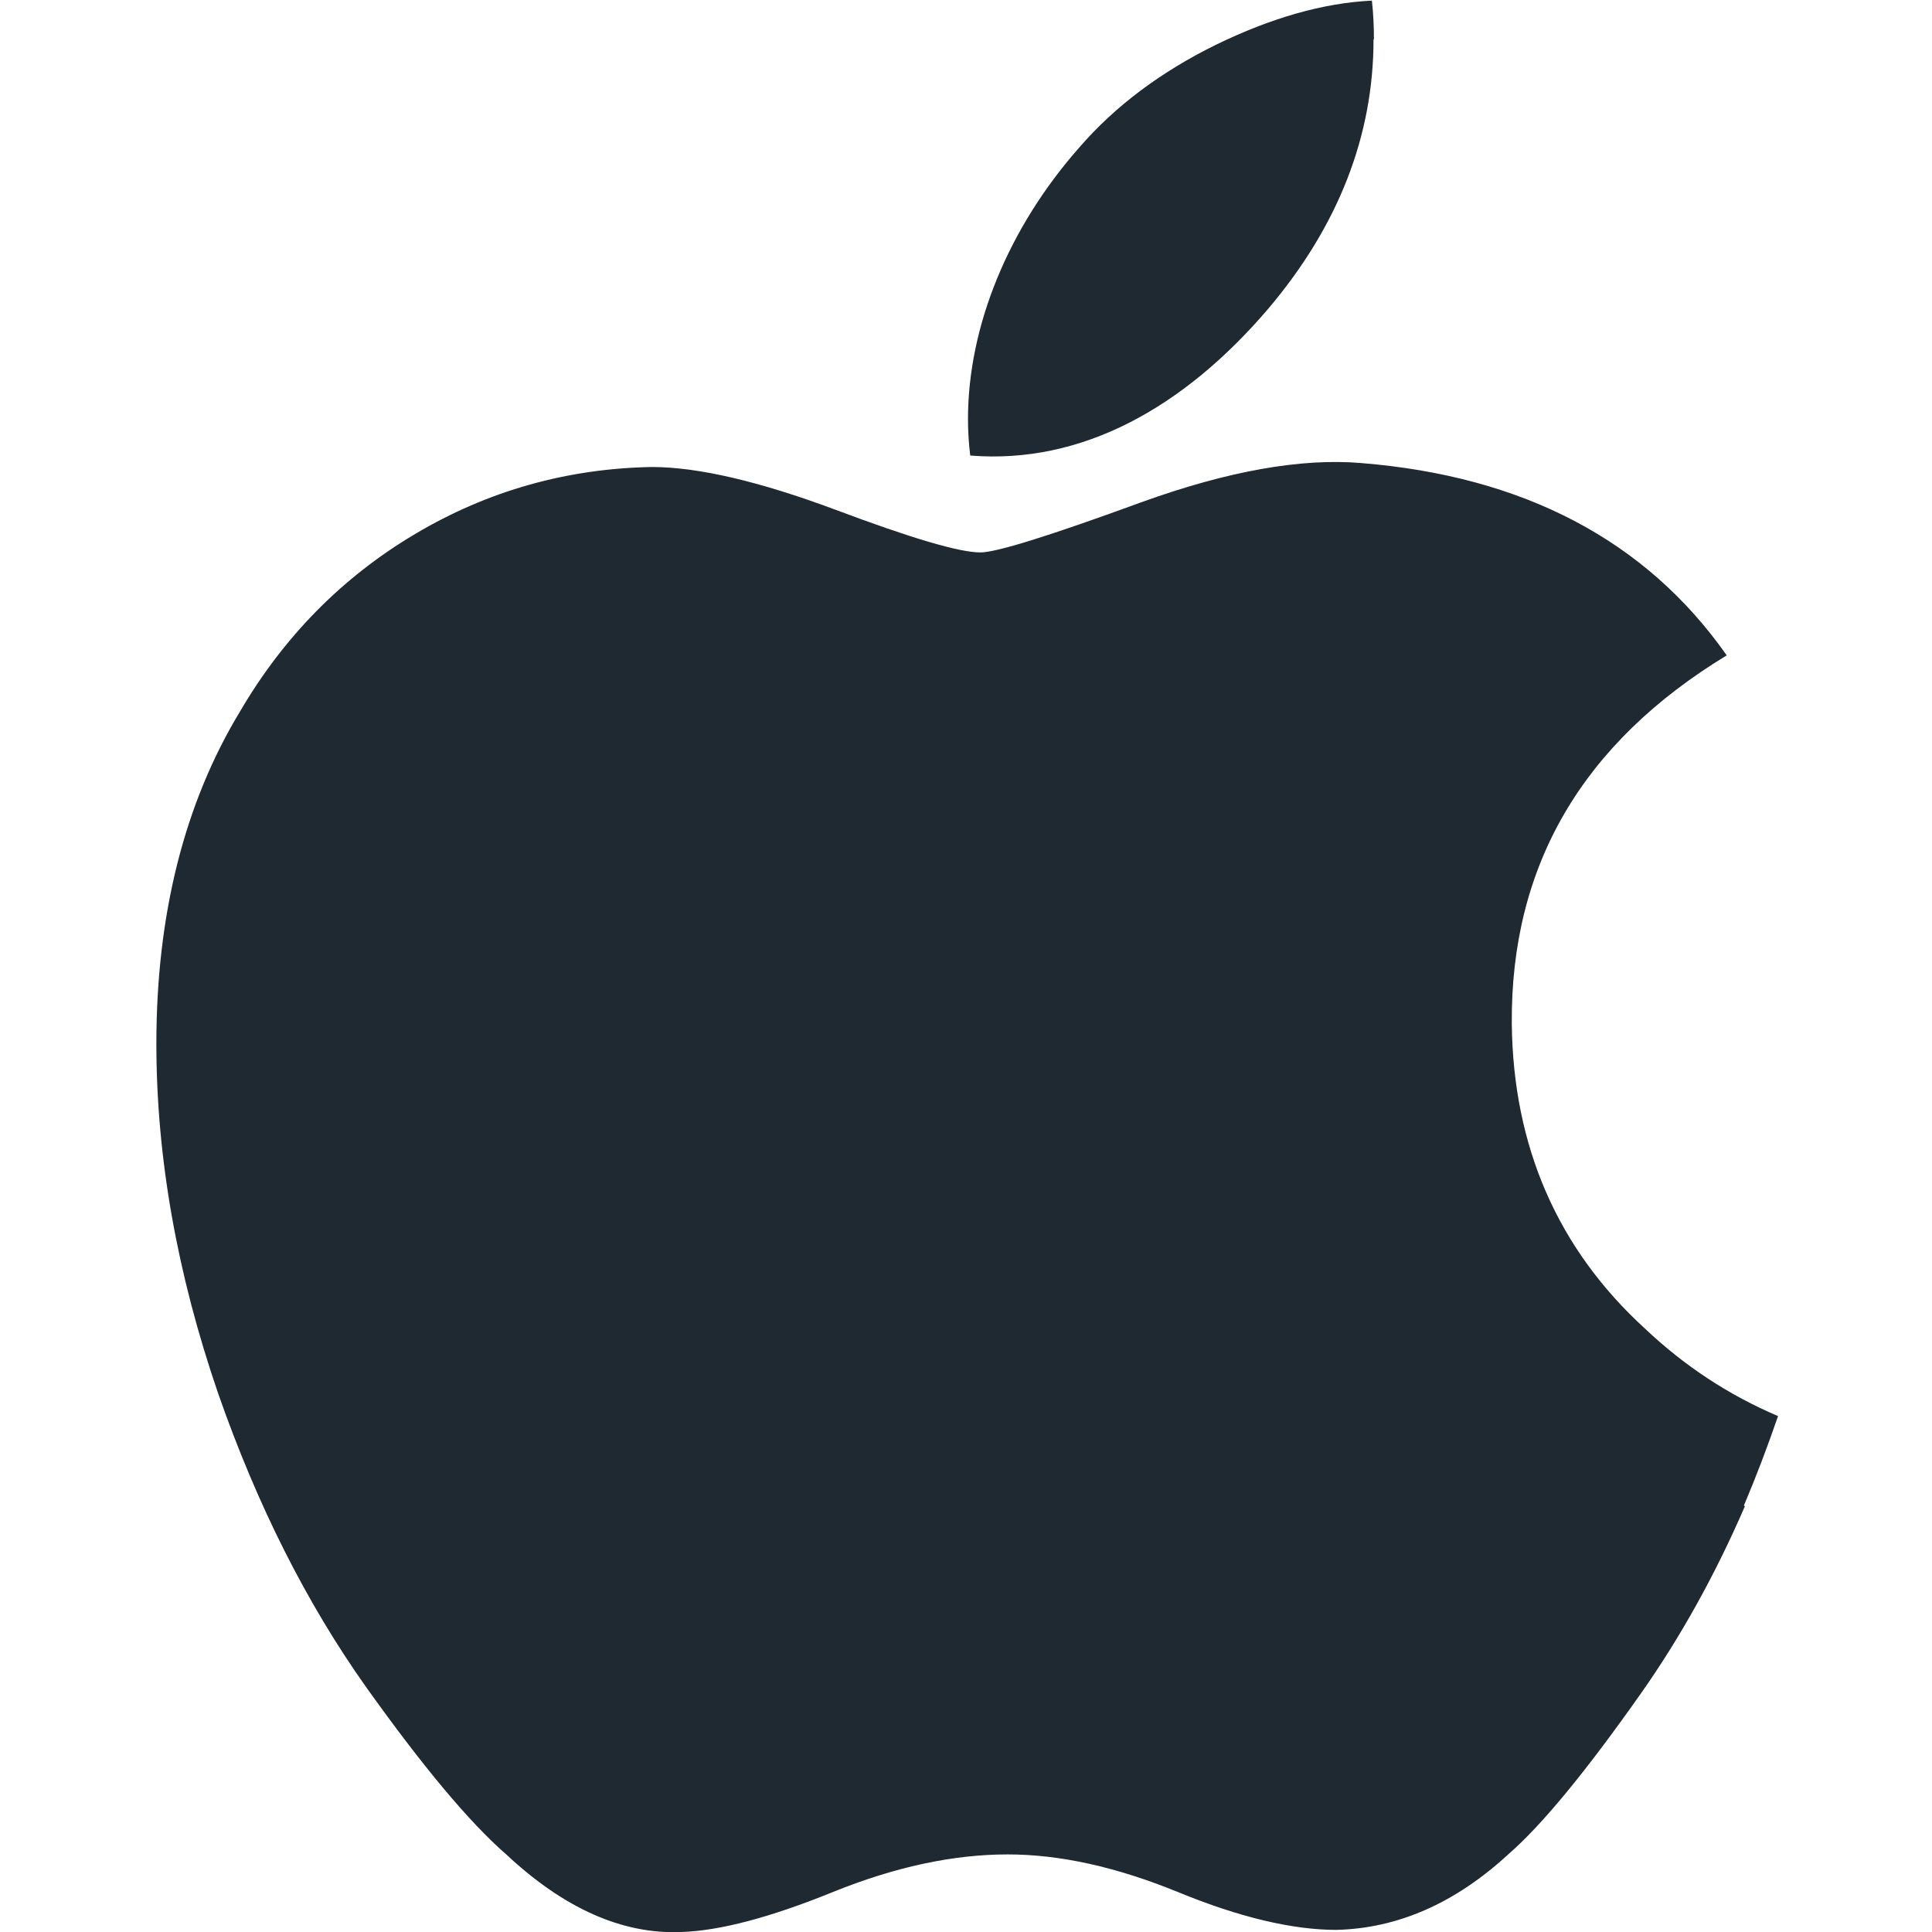
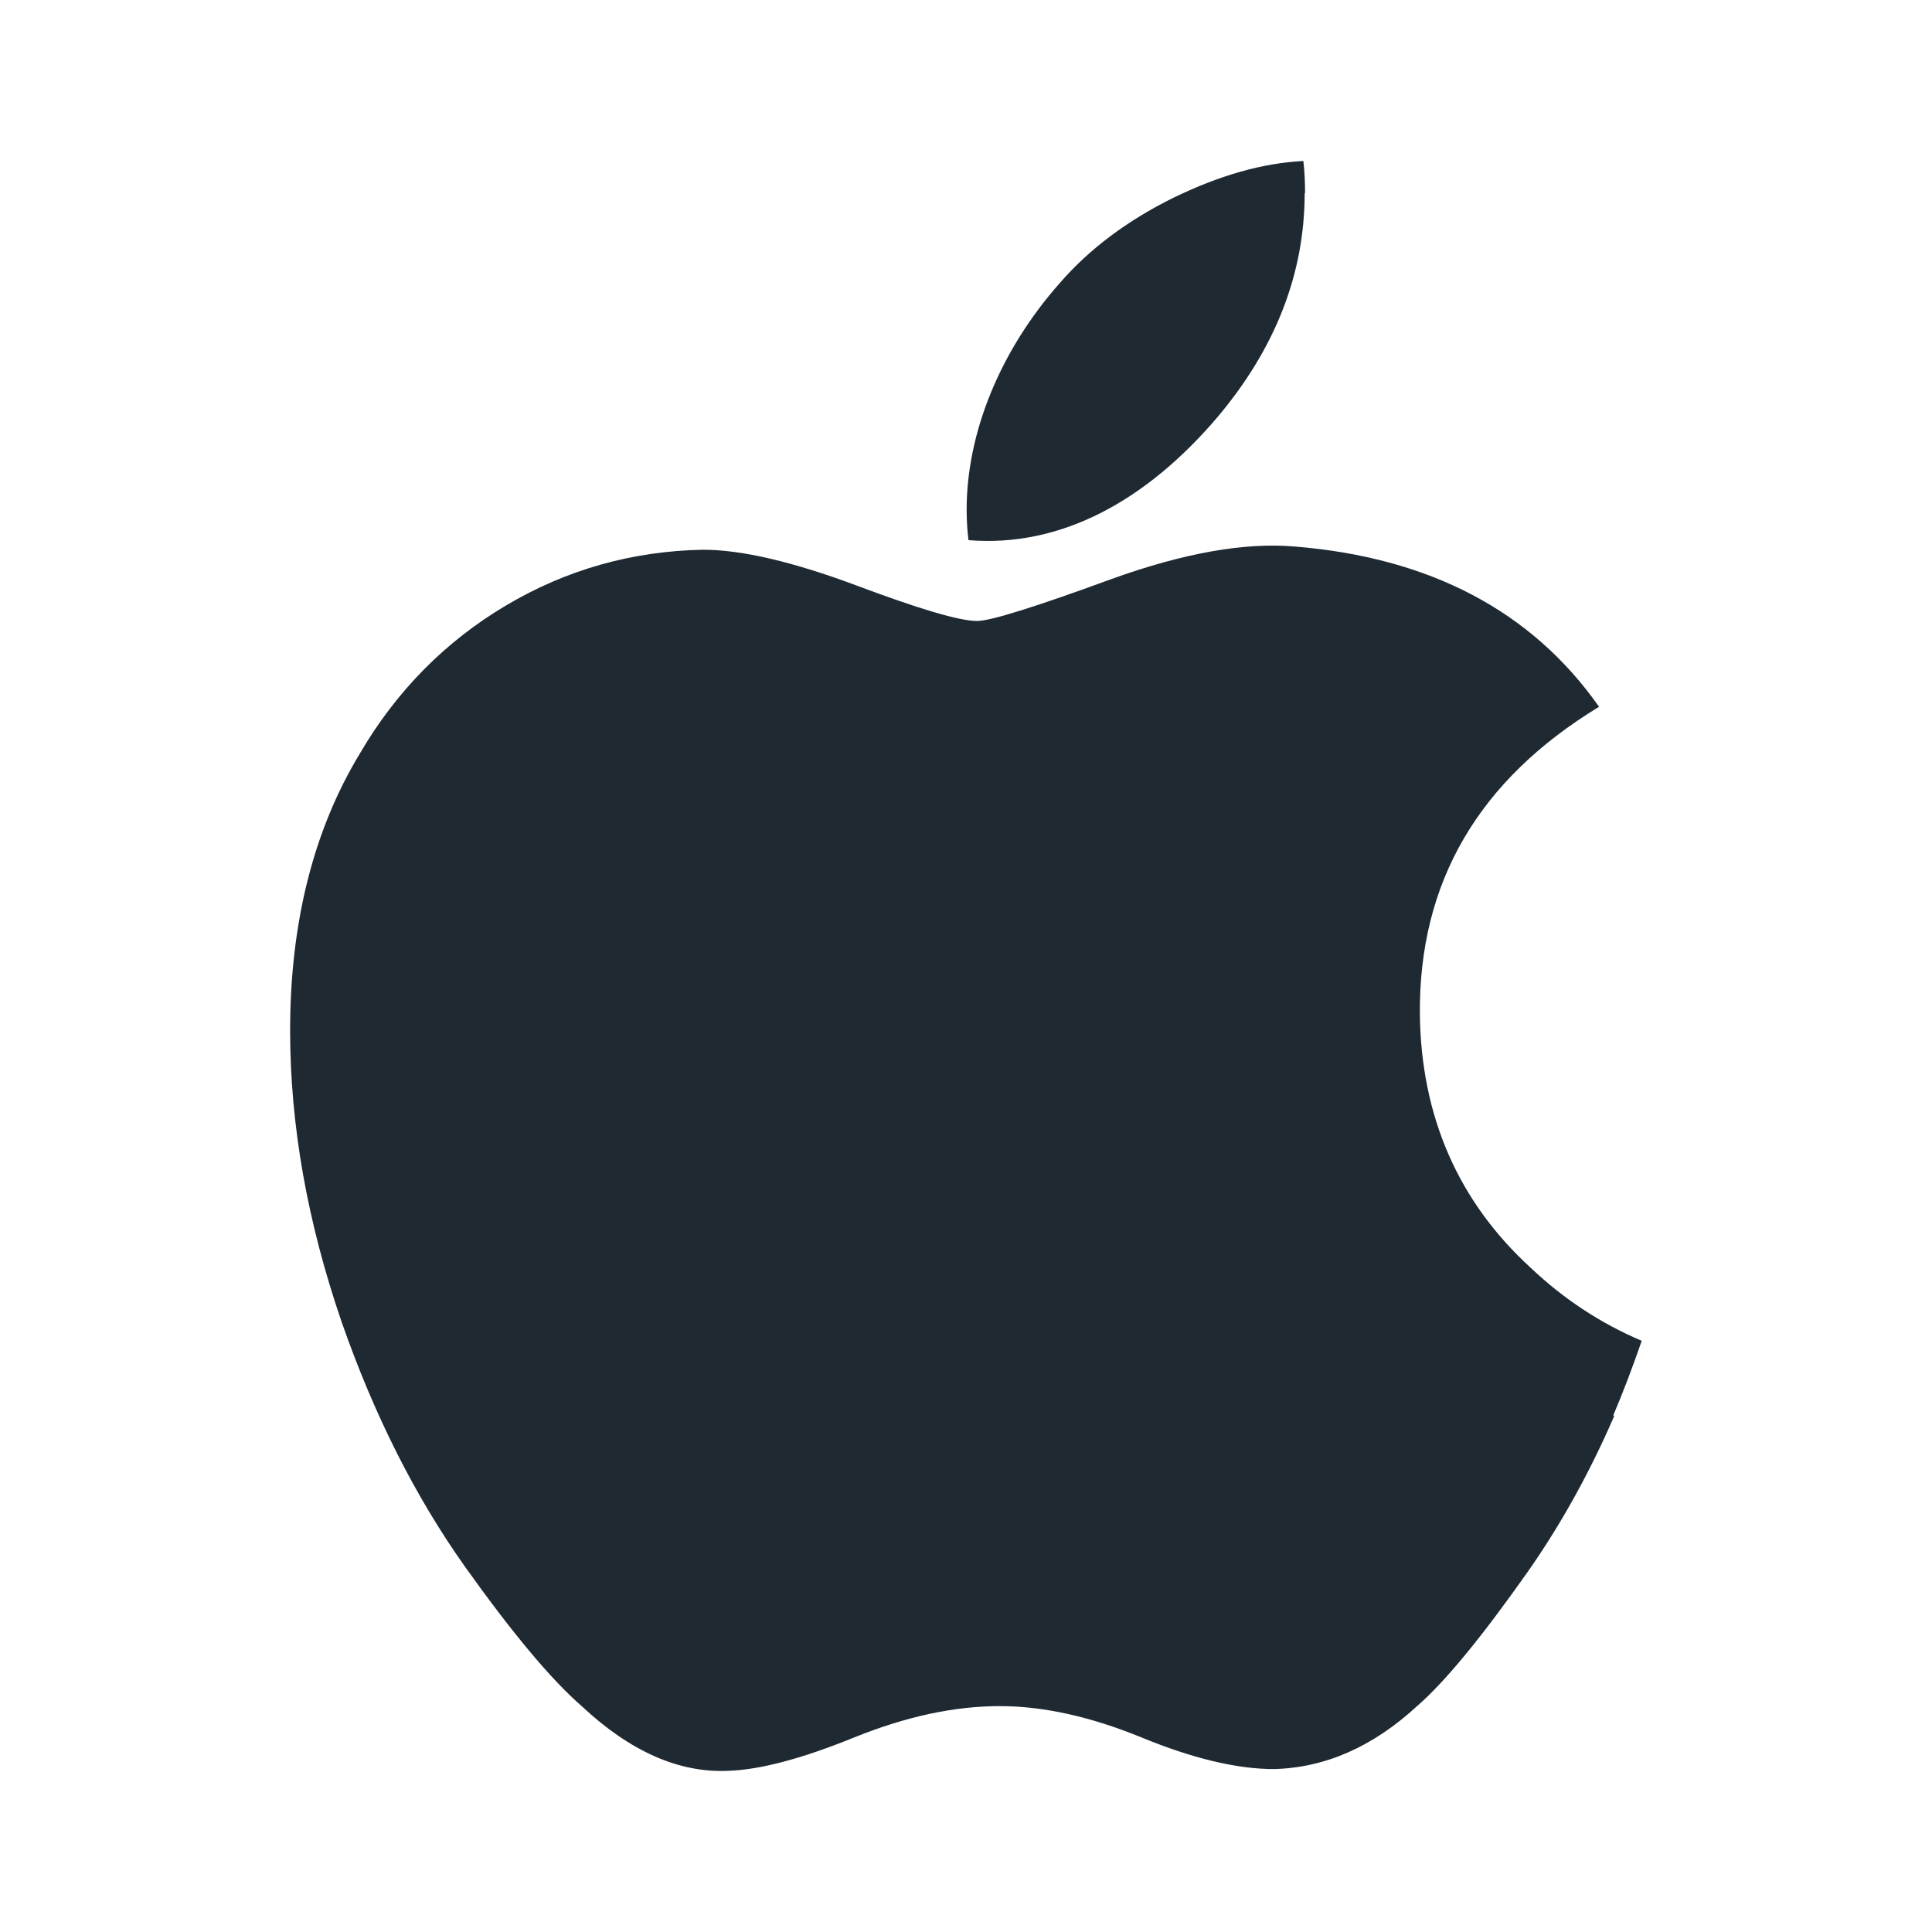
- <svg xmlns="http://www.w3.org/2000/svg" width="64" height="64" version="1.1" viewBox="0 0 64 64">
-   <path d="m57.8 49.9c-0.965 2.23-2.11 4.3-3.43 6.18-1.81 2.57-3.28 4.37-4.41 5.35-1.76 1.62-3.66 2.45-5.69 2.5-1.45 0-3.21-0.415-5.24-1.25-2.05-0.837-3.92-1.25-5.65-1.25-1.81 0-3.74 0.415-5.8 1.25-2.07 0.84-3.74 1.28-5.01 1.32-1.94 0.083-3.88-0.773-5.8-2.57-1.23-1.07-2.77-2.92-4.64-5.54-1.98-2.79-3.61-6.03-4.9-9.72-1.37-3.99-2.05-7.84-2.05-11.6 0-4.26 0.923-7.95 2.77-11 1.45-2.48 3.39-4.45 5.8-5.88 2.42-1.44 5.05-2.17 7.84-2.22 1.54 0 3.57 0.479 6.07 1.41 2.51 0.942 4.11 1.42 4.82 1.42 0.528 0 2.31-0.558 5.35-1.67 2.86-1.03 5.28-1.46 7.27-1.29 5.35 0.433 9.42 2.55 12.1 6.37-4.79 2.91-7.16 6.97-7.12 12.2 0.043 4.07 1.52 7.46 4.41 10.1 1.32 1.25 2.79 2.21 4.41 2.9-0.355 1.03-0.727 2.01-1.13 2.96zm-12.3-48.6c0 3.19-1.16 6.18-3.49 8.93-2.8 3.28-6.18 5.16-9.87 4.86-0.047-0.384-0.074-0.788-0.074-1.21 0-3.06 1.33-6.33 3.7-9.01 1.18-1.36 2.69-2.49 4.52-3.39 1.82-0.886 3.54-1.38 5.16-1.46 0.047 0.426 0.067 0.852 0.067 1.28z" fill="#1f2932" />
+ <svg xmlns="http://www.w3.org/2000/svg" width="24" height="24" version="1.1" viewBox="0 0 24 24" id="svg4">
+   <defs id="defs8" />
+   <path d="m 20.052,17.591 c -0.302,0.697 -0.66,1.344 -1.072,1.932 -0.566,0.803 -1.025,1.366 -1.378,1.672 -0.55,0.506 -1.144,0.766 -1.779,0.781 -0.453,0 -1.003,-0.13 -1.638,-0.391 -0.641,-0.262 -1.225,-0.391 -1.766,-0.391 -0.566,0 -1.169,0.13 -1.813,0.391 C 9.959,21.848 9.437,21.986 9.04,21.998 8.434,22.024 7.827,21.757 7.227,21.195 6.843,20.861 6.361,20.282 5.777,19.463 5.158,18.591 4.648,17.579 4.245,16.425 3.817,15.178 3.604,13.975 3.604,12.799 c 0,-1.332 0.289,-2.485 0.866,-3.438 0.453,-0.775 1.06,-1.391 1.813,-1.838 0.756,-0.45 1.578,-0.678 2.451,-0.694 0.481,0 1.116,0.15 1.897,0.441 0.785,0.294 1.285,0.444 1.507,0.444 0.165,0 0.722,-0.174 1.672,-0.522 0.894,-0.322 1.65,-0.456 2.272,-0.403 1.672,0.135 2.944,0.797 3.782,1.991 -1.497,0.91 -2.238,2.179 -2.226,3.813 0.014,1.272 0.475,2.332 1.378,3.157 0.413,0.391 0.872,0.691 1.378,0.906 -0.111,0.322 -0.227,0.628 -0.353,0.925 z M 16.207,2.4 c 0,0.997 -0.363,1.932 -1.091,2.791 -0.875,1.025 -1.932,1.613 -3.085,1.519 -0.015,-0.12 -0.023,-0.246 -0.023,-0.378 0,-0.956 0.416,-1.979 1.157,-2.816 0.369,-0.425 0.841,-0.778 1.413,-1.06 0.569,-0.277 1.107,-0.431 1.613,-0.456 0.015,0.133 0.021,0.266 0.021,0.4 z" id="path2" style="fill:#1f2932;stroke-width:1" />
</svg>
